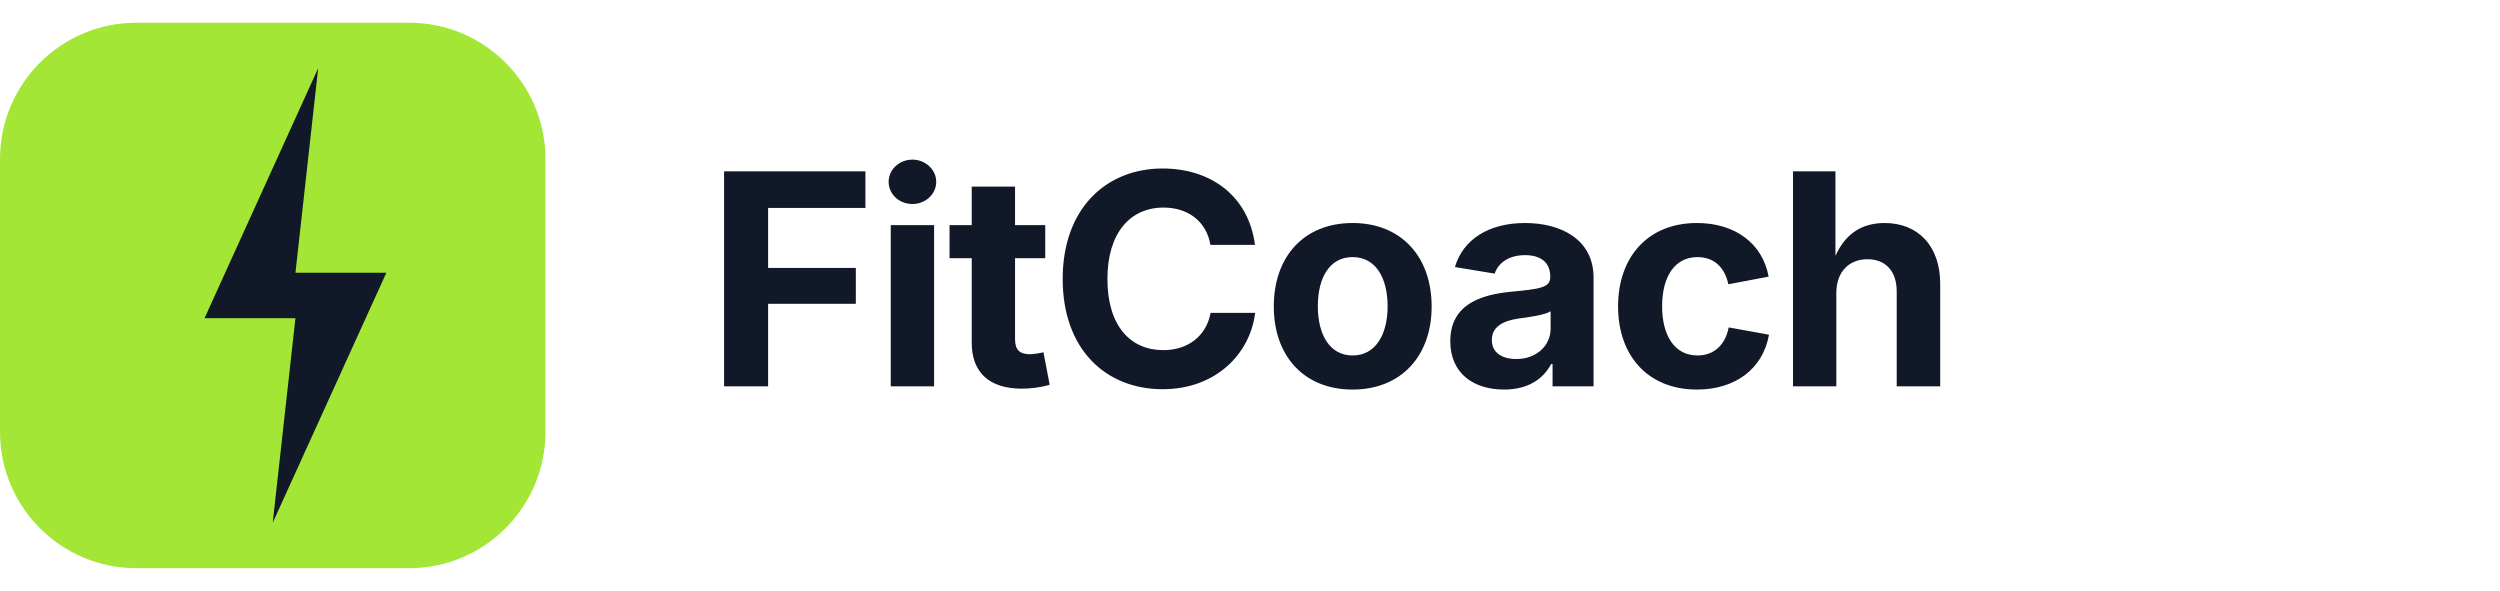
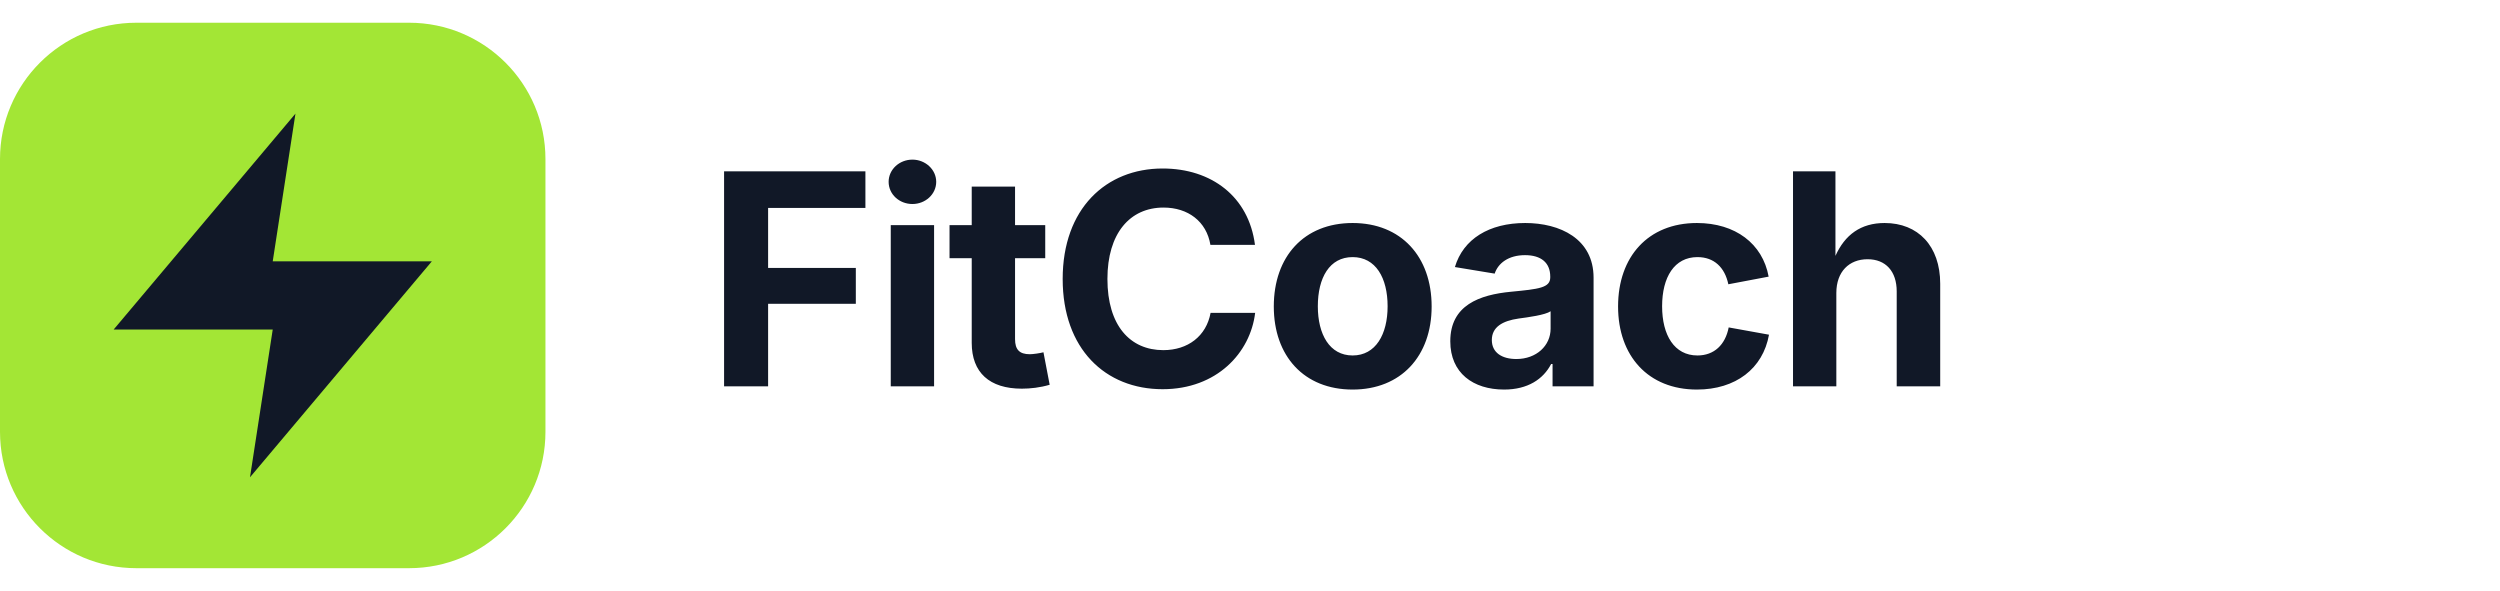
<svg xmlns="http://www.w3.org/2000/svg" viewBox="0 0 220 52" fill="none">
  <rect x="0" y="2" width="48" height="48" rx="12" fill="#A3E635" />
-   <path d="M28 6L18 28h8l-2 18L34 24h-8l2-18z" fill="#111827" />
-   <text x="62" y="34" font-family="Inter, -apple-system, sans-serif" font-size="26" font-weight="700" fill="#111827" letter-spacing="-0.5">FitCoach</text>
+   <path d="M26 10 L10 29 H24 L22 42 L38 23 H24 Z" fill="#111827" />
+   <text x="62" y="34" font-family="Inter,-apple-system,sans-serif" font-size="26" font-weight="700" fill="#111827" letter-spacing="-0.5">FitCoach</text>
</svg>
